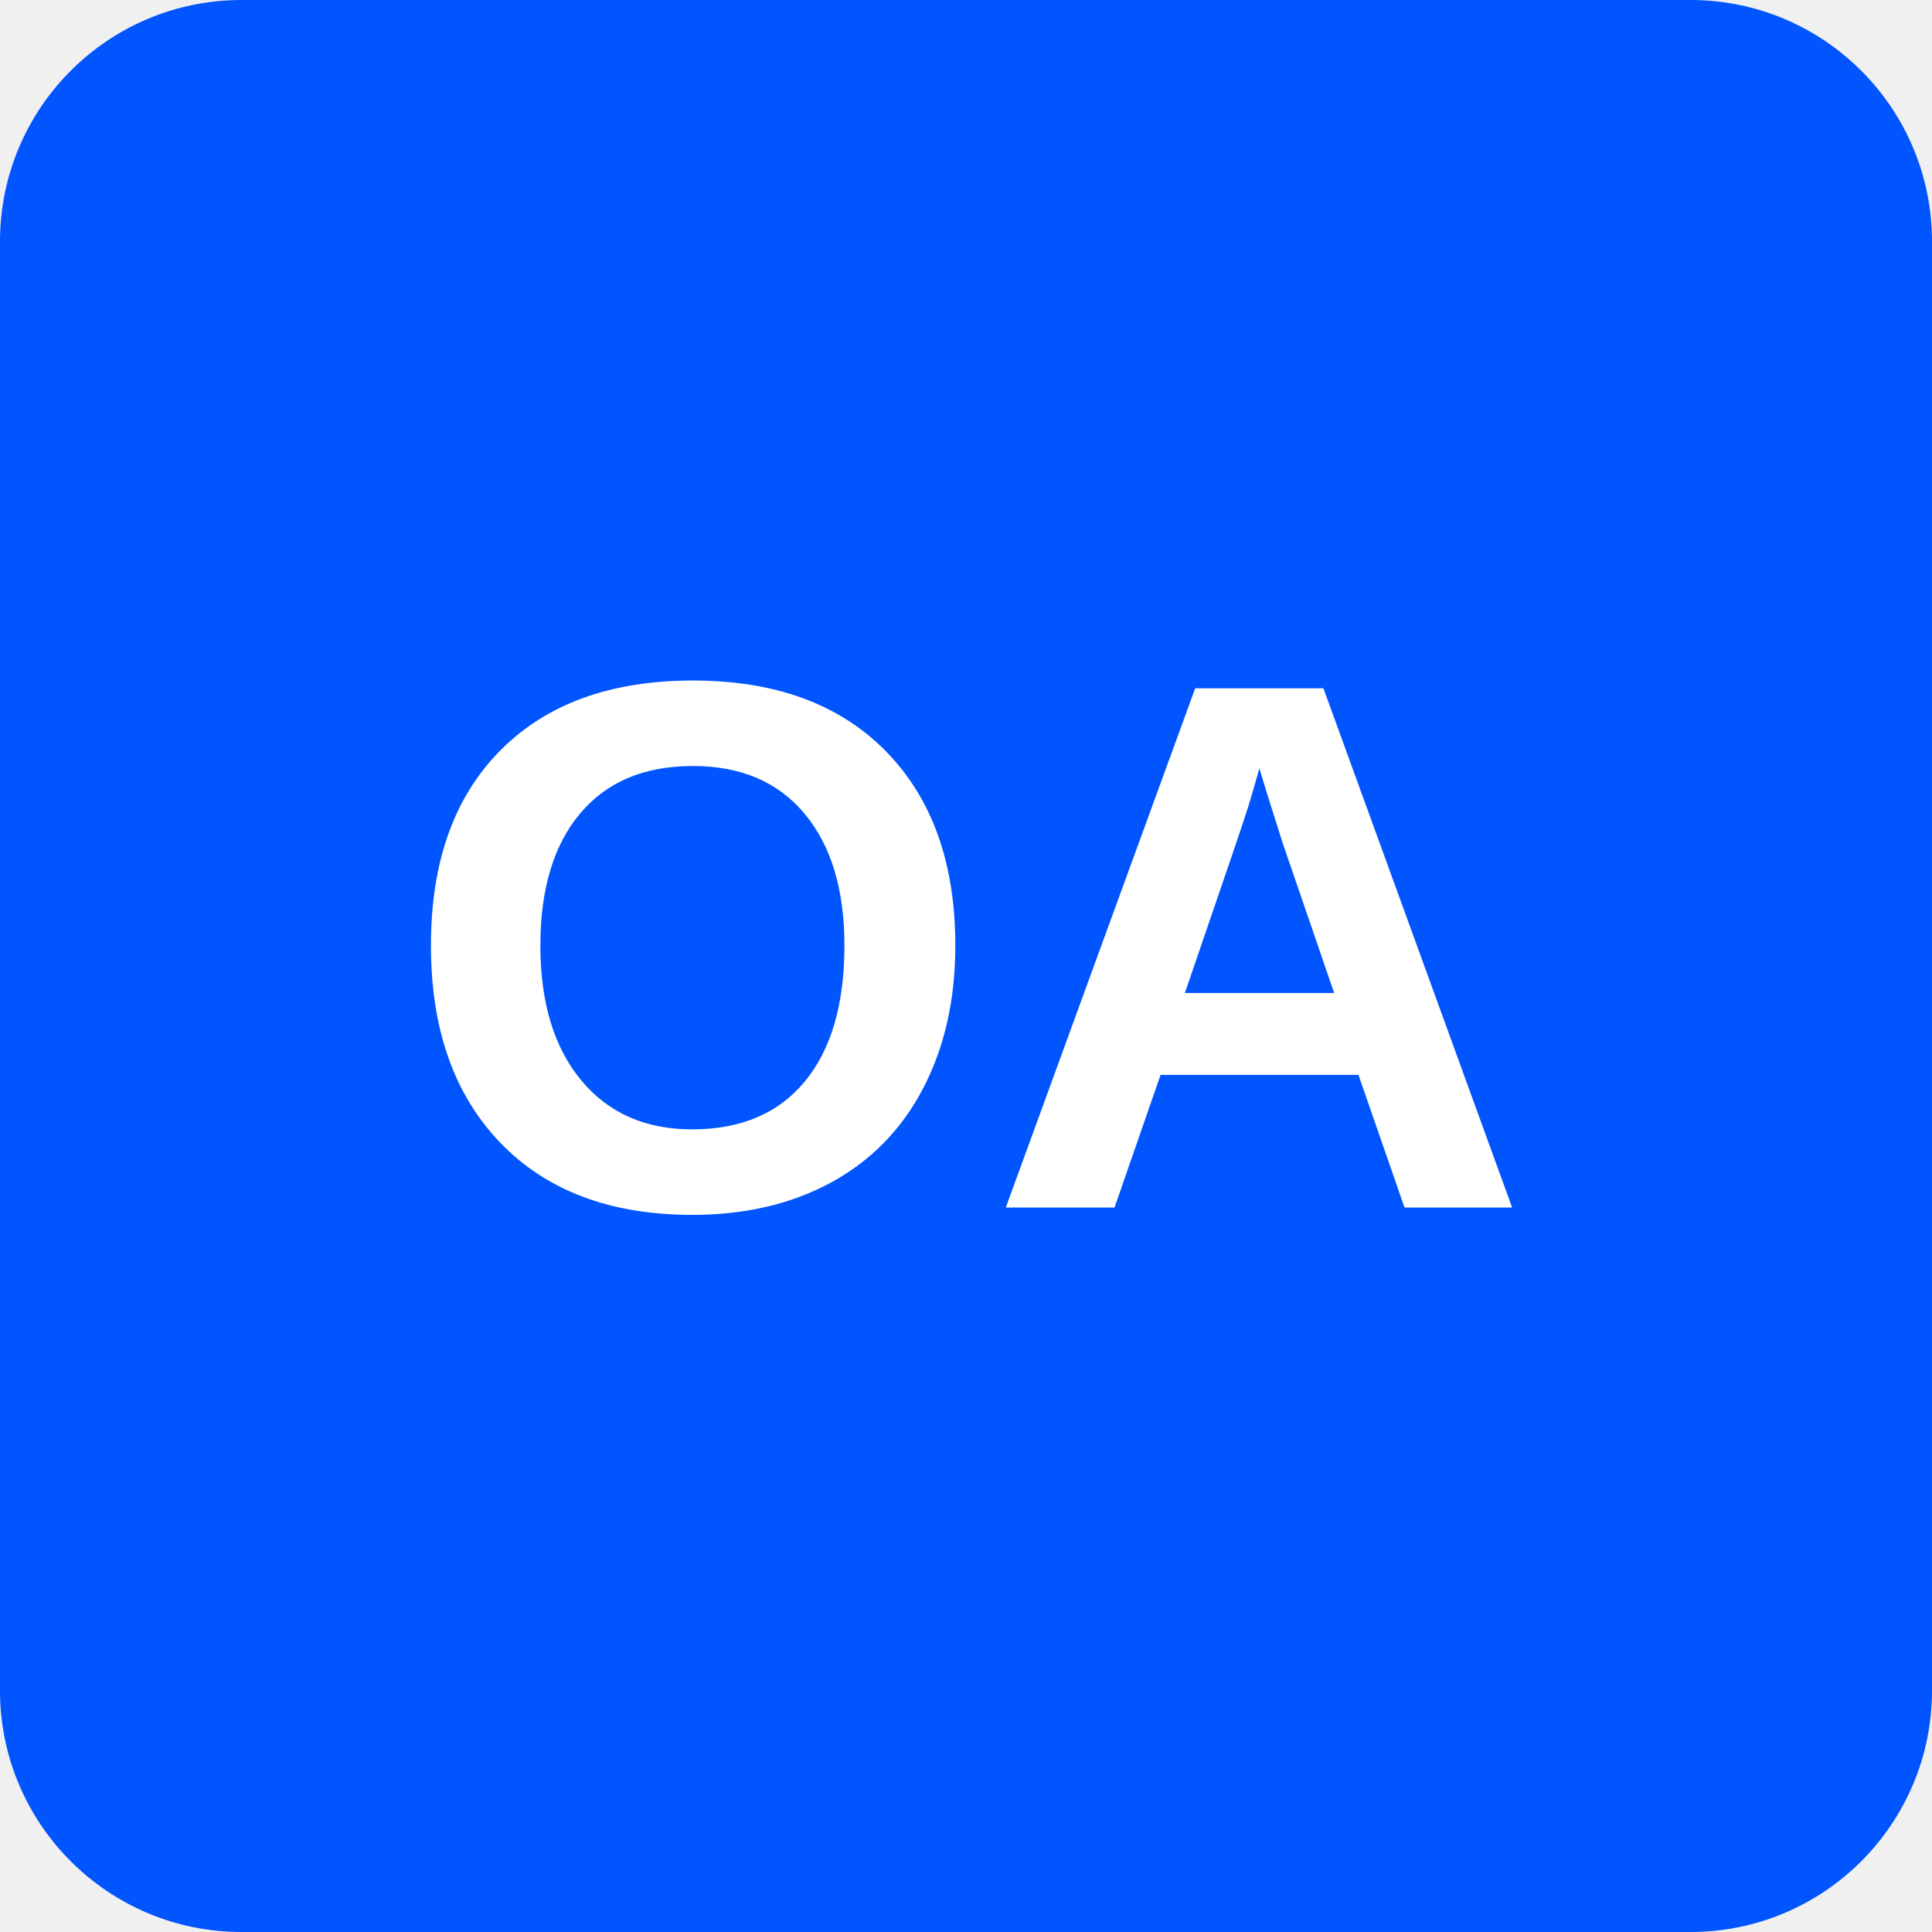
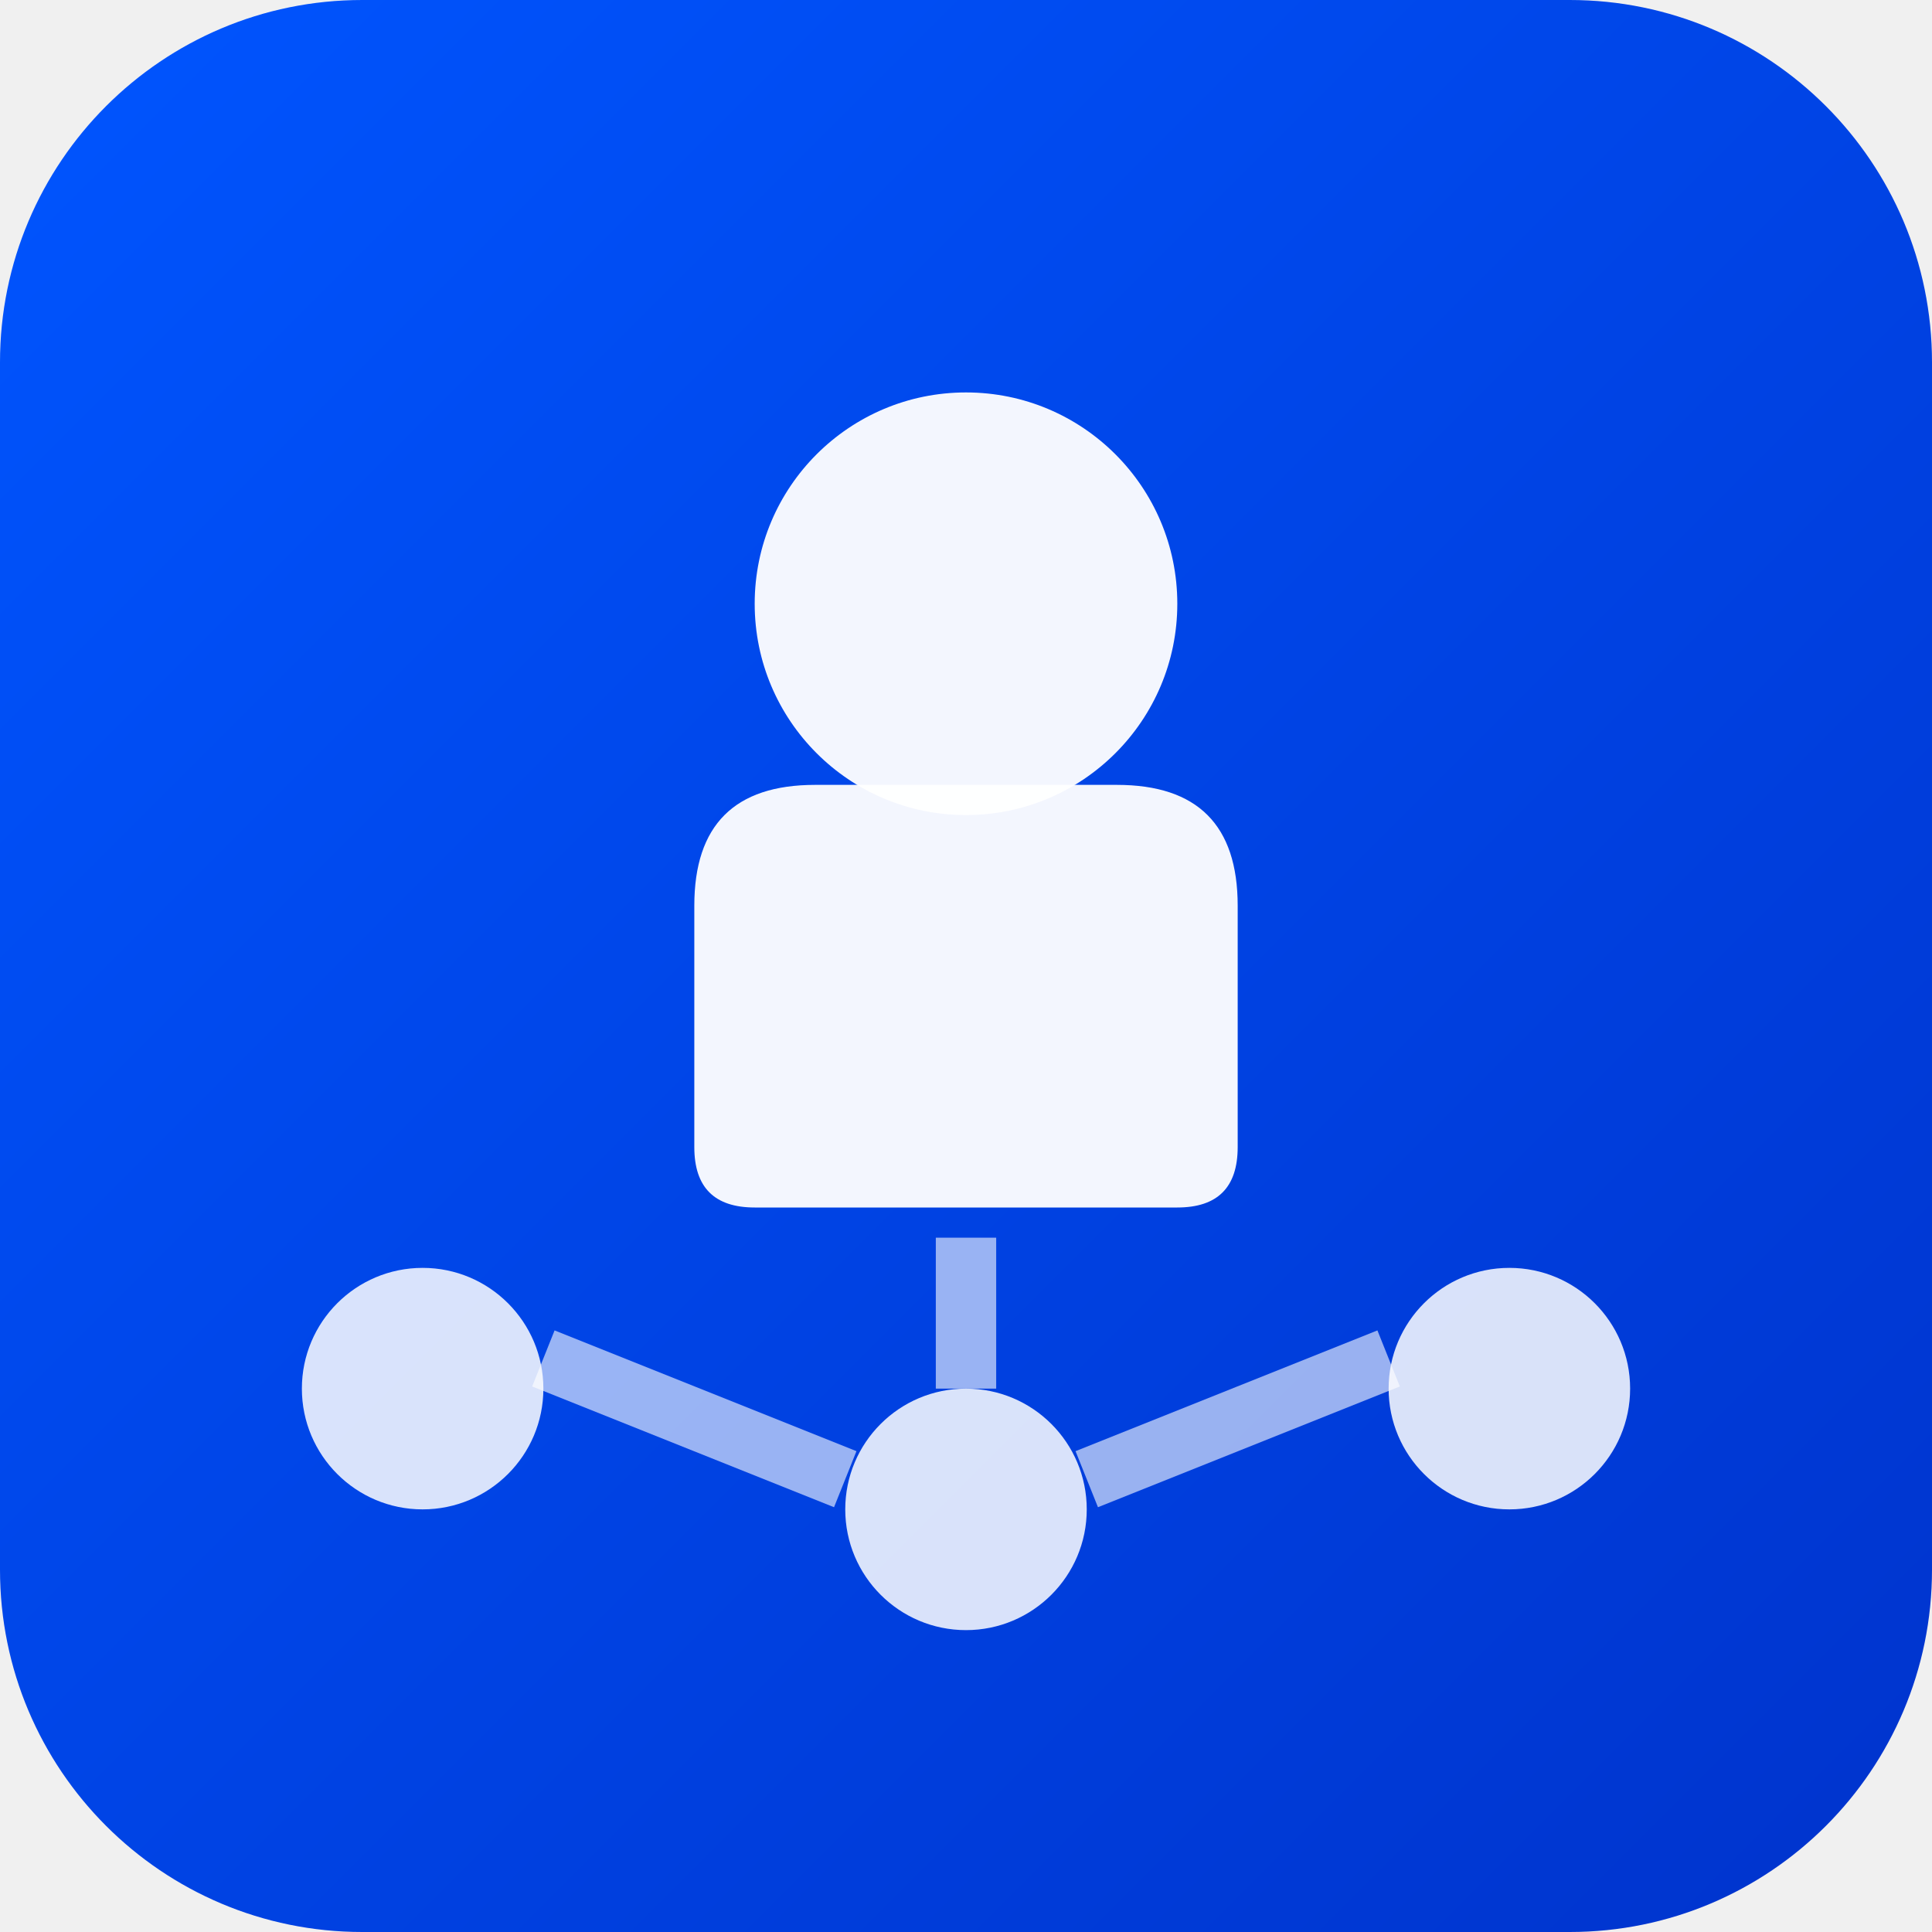
- <svg xmlns="http://www.w3.org/2000/svg" viewBox="0 0 512 512" width="512" height="512">
-   <rect width="512" height="512" fill="#0055FF" rx="64" ry="64" />
-   <text x="256" y="320" font-family="Arial, sans-serif" font-size="200" font-weight="bold" text-anchor="middle" fill="white">OA</text>
+ <svg xmlns="http://www.w3.org/2000/svg" width="64" height="64" viewBox="0 0 64 64" fill="none">
+   <defs>
+     <linearGradient id="grad1" x1="0%" y1="0%" x2="100%" y2="100%">
+       <stop offset="0%" style="stop-color:#0055FF;stop-opacity:1" />
+       <stop offset="100%" style="stop-color:#0033CC;stop-opacity:1" />
+     </linearGradient>
+   </defs>
+   <rect width="64" height="64" rx="12" fill="url(#grad1)" />
+   <circle cx="32" cy="20" r="7" fill="white" opacity="0.95" />
+   <path d="M 23 30 Q 23 26 27 26 L 37 26 Q 41 26 41 30 L 41 38 Q 41 40 39 40 L 25 40 Q 23 40 23 38 Z" fill="white" opacity="0.95" />
+   <circle cx="14" cy="46" r="4" fill="white" opacity="0.85" />
+   <circle cx="32" cy="50" r="4" fill="white" opacity="0.85" />
+   <circle cx="50" cy="46" r="4" fill="white" opacity="0.85" />
+   <line x1="18" y1="45" x2="28" y2="49" stroke="white" stroke-width="2" opacity="0.6" />
+   <line x1="36" y1="49" x2="46" y2="45" stroke="white" stroke-width="2" opacity="0.6" />
+   <line x1="32" y1="41" x2="32" y2="46" stroke="white" stroke-width="2" opacity="0.6" />
</svg>
